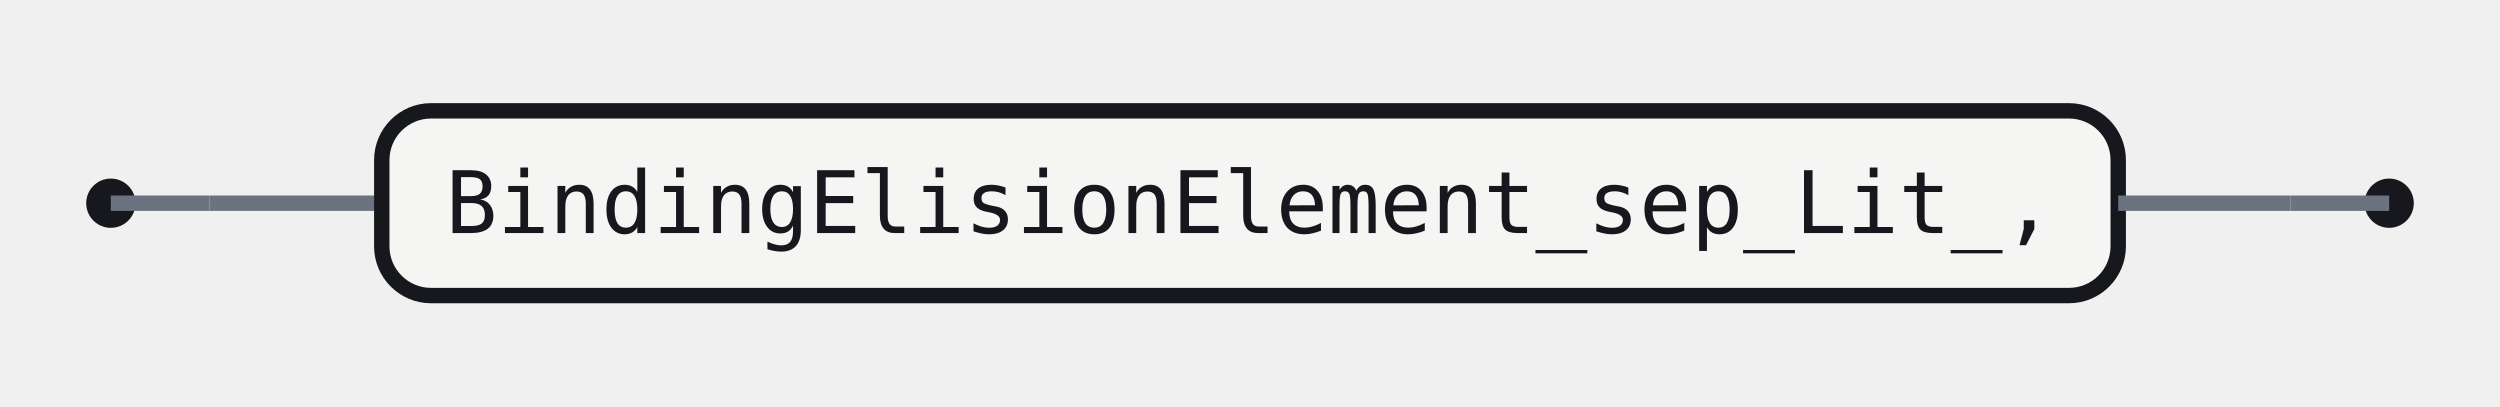
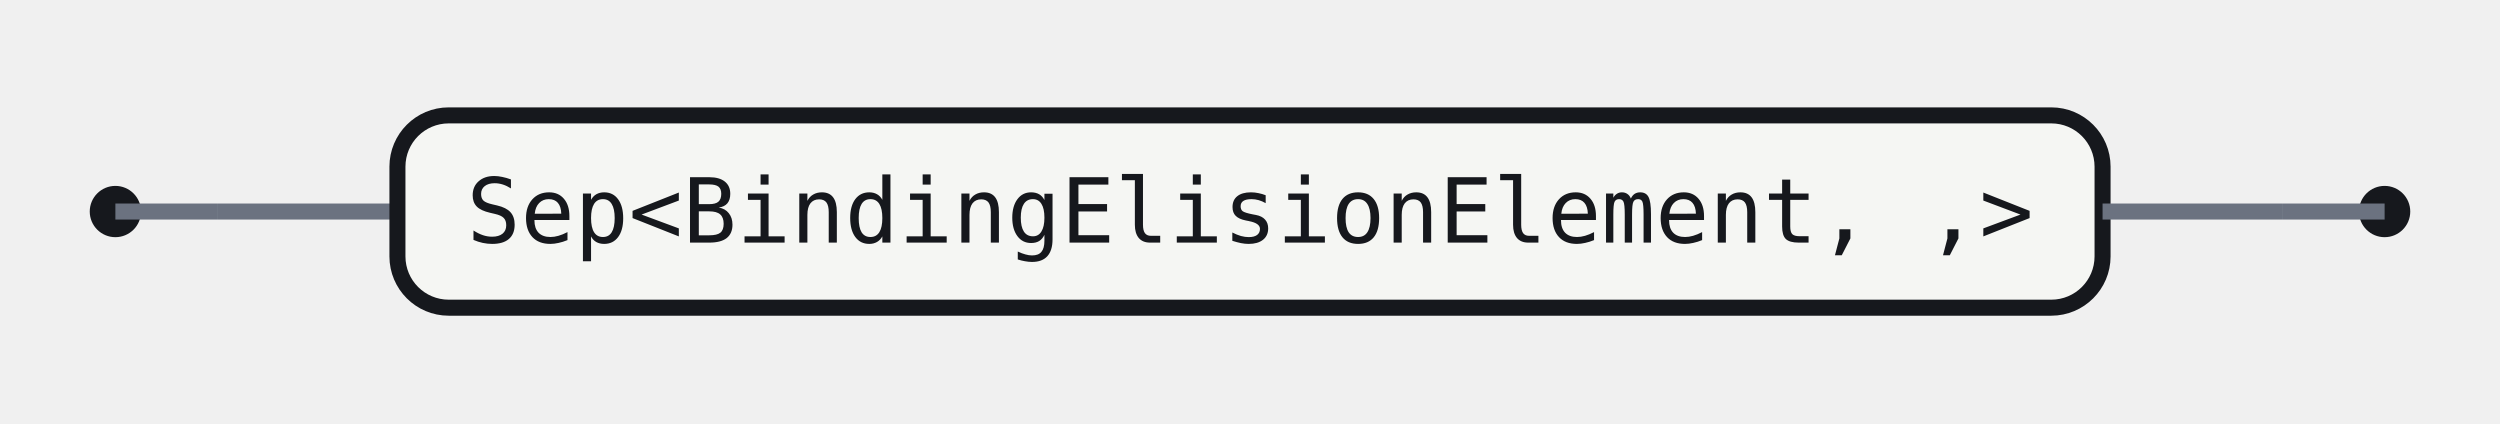
- <svg xmlns="http://www.w3.org/2000/svg" width="406" height="66" viewBox="0 0 406 66" role="img" aria-label="Railroad diagram for the BindingElementList rule">
+ <svg xmlns="http://www.w3.org/2000/svg" width="390" height="66" viewBox="0 0 390 66" role="img" aria-label="Railroad diagram for the BindingElementList rule">
  <style>.rr-track{fill:none;stroke:#6B7280;stroke-width:2.5}.rr-term{fill:#fff;stroke:#15B879;stroke-width:2.5}.rr-nonterm{fill:#F5F6F3;stroke:#16181D;stroke-width:2.5}.rr-text{fill:#16181D;font:14px 'Fira Code',ui-monospace,SFMono-Regular,Menlo,Consolas,monospace;font-feature-settings:"liga" 1,"calt" 1;}.rr-action-text{fill:#6B7280;font:14px 'Fira Code',ui-monospace,SFMono-Regular,Menlo,Consolas,monospace;font-style:italic;font-feature-settings:"liga" 1,"calt" 1;}.rr-cap{fill:#16181D}</style>
  <circle class="rr-cap" cx="18" cy="33" r="4" />
-   <circle class="rr-cap" cx="388" cy="33" r="4" />
+   <circle class="rr-cap" cx="372" cy="33" r="4" />
  <path class="rr-track" d="M18 33 H34" />
-   <path class="rr-track" d="M372 33 H388" />
+   <path class="rr-track" d="M356 33 H372" />
  <path class="rr-track" d="M34 33 H62" />
-   <g class="rr-node rr-node-nonterm" data-rr-kind="nonterminal" data-rr-label="BindingElisionElement_sep_Lit_,">
-     <rect class="rr-nonterm" x="62" y="18" width="282" height="30" rx="8" />
-     <text class="rr-text" x="203" y="33" text-anchor="middle" dominant-baseline="central">BindingElisionElement_sep_Lit_,</text>
+   <g class="rr-node rr-node-nonterm" data-rr-kind="nonterminal" data-rr-label="Sep&lt;BindingElisionElement, ,&gt;">
+     <rect class="rr-nonterm" x="62" y="18" width="266" height="30" rx="8" />
+     <text class="rr-text" x="195" y="33" text-anchor="middle" dominant-baseline="central">Sep&lt;BindingElisionElement, ,&gt;</text>
  </g>
-   <path class="rr-track" d="M344 33 H372" />
+   <path class="rr-track" d="M328 33 H356" />
</svg>
